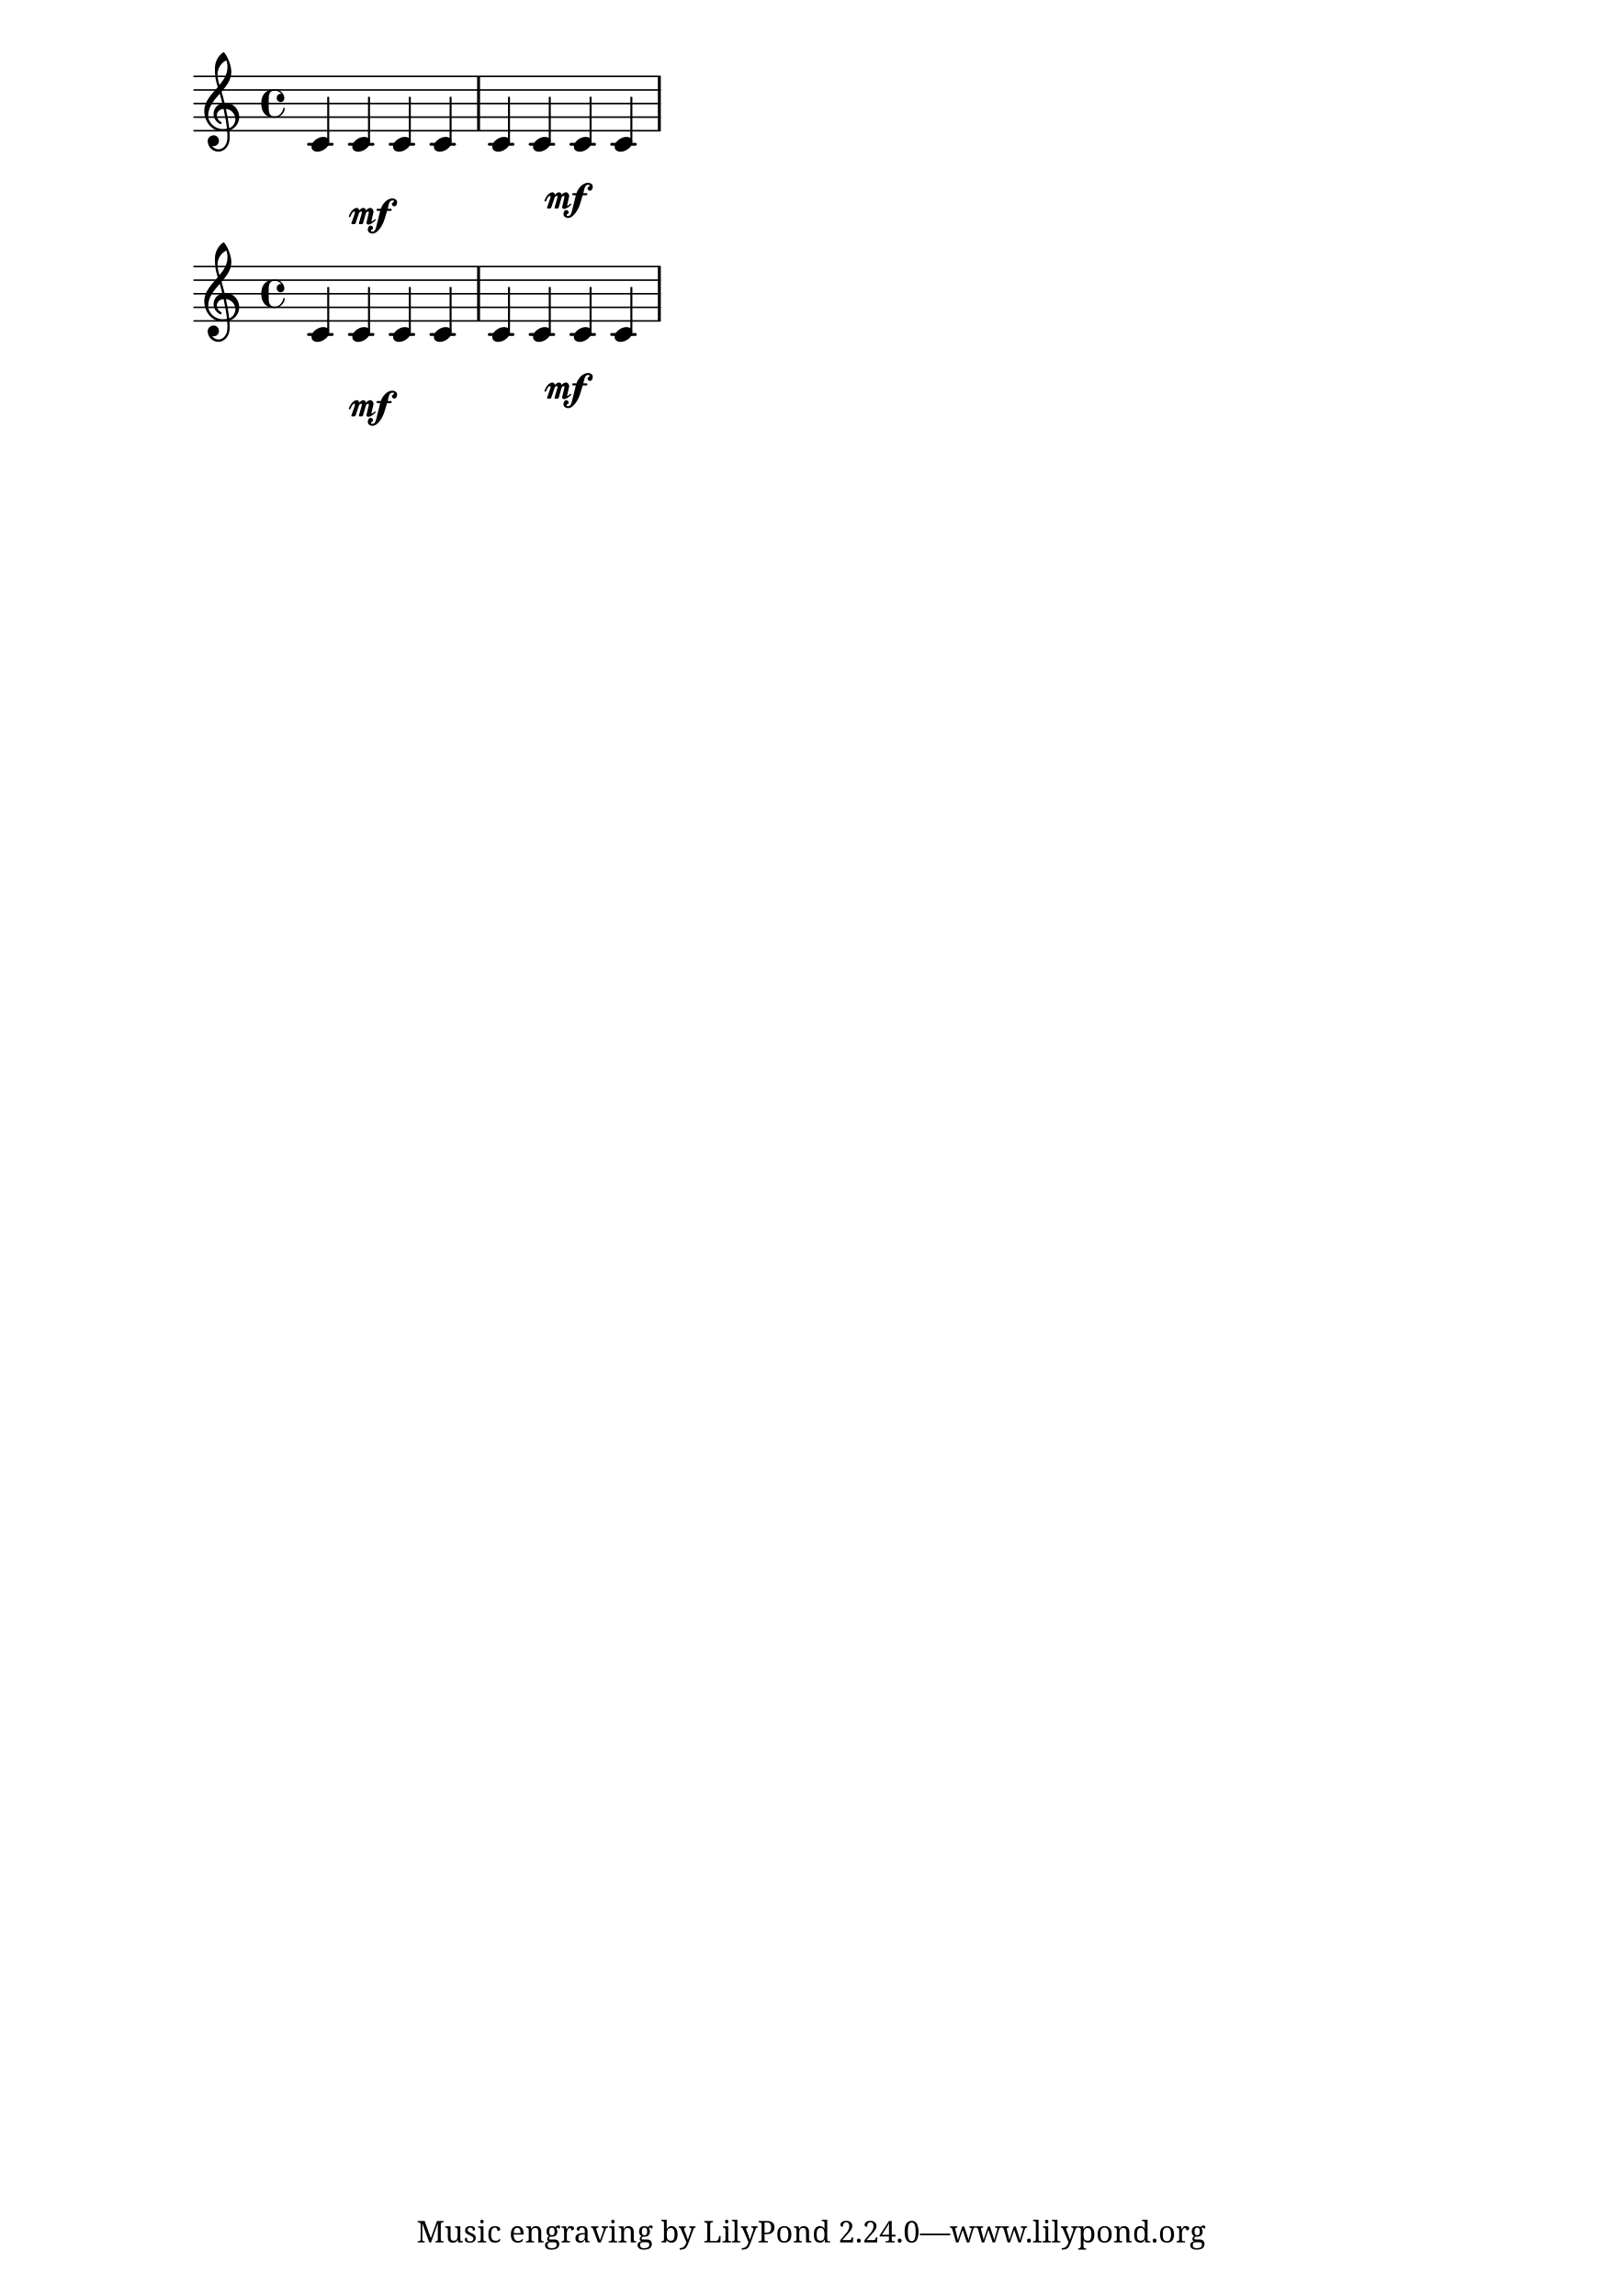
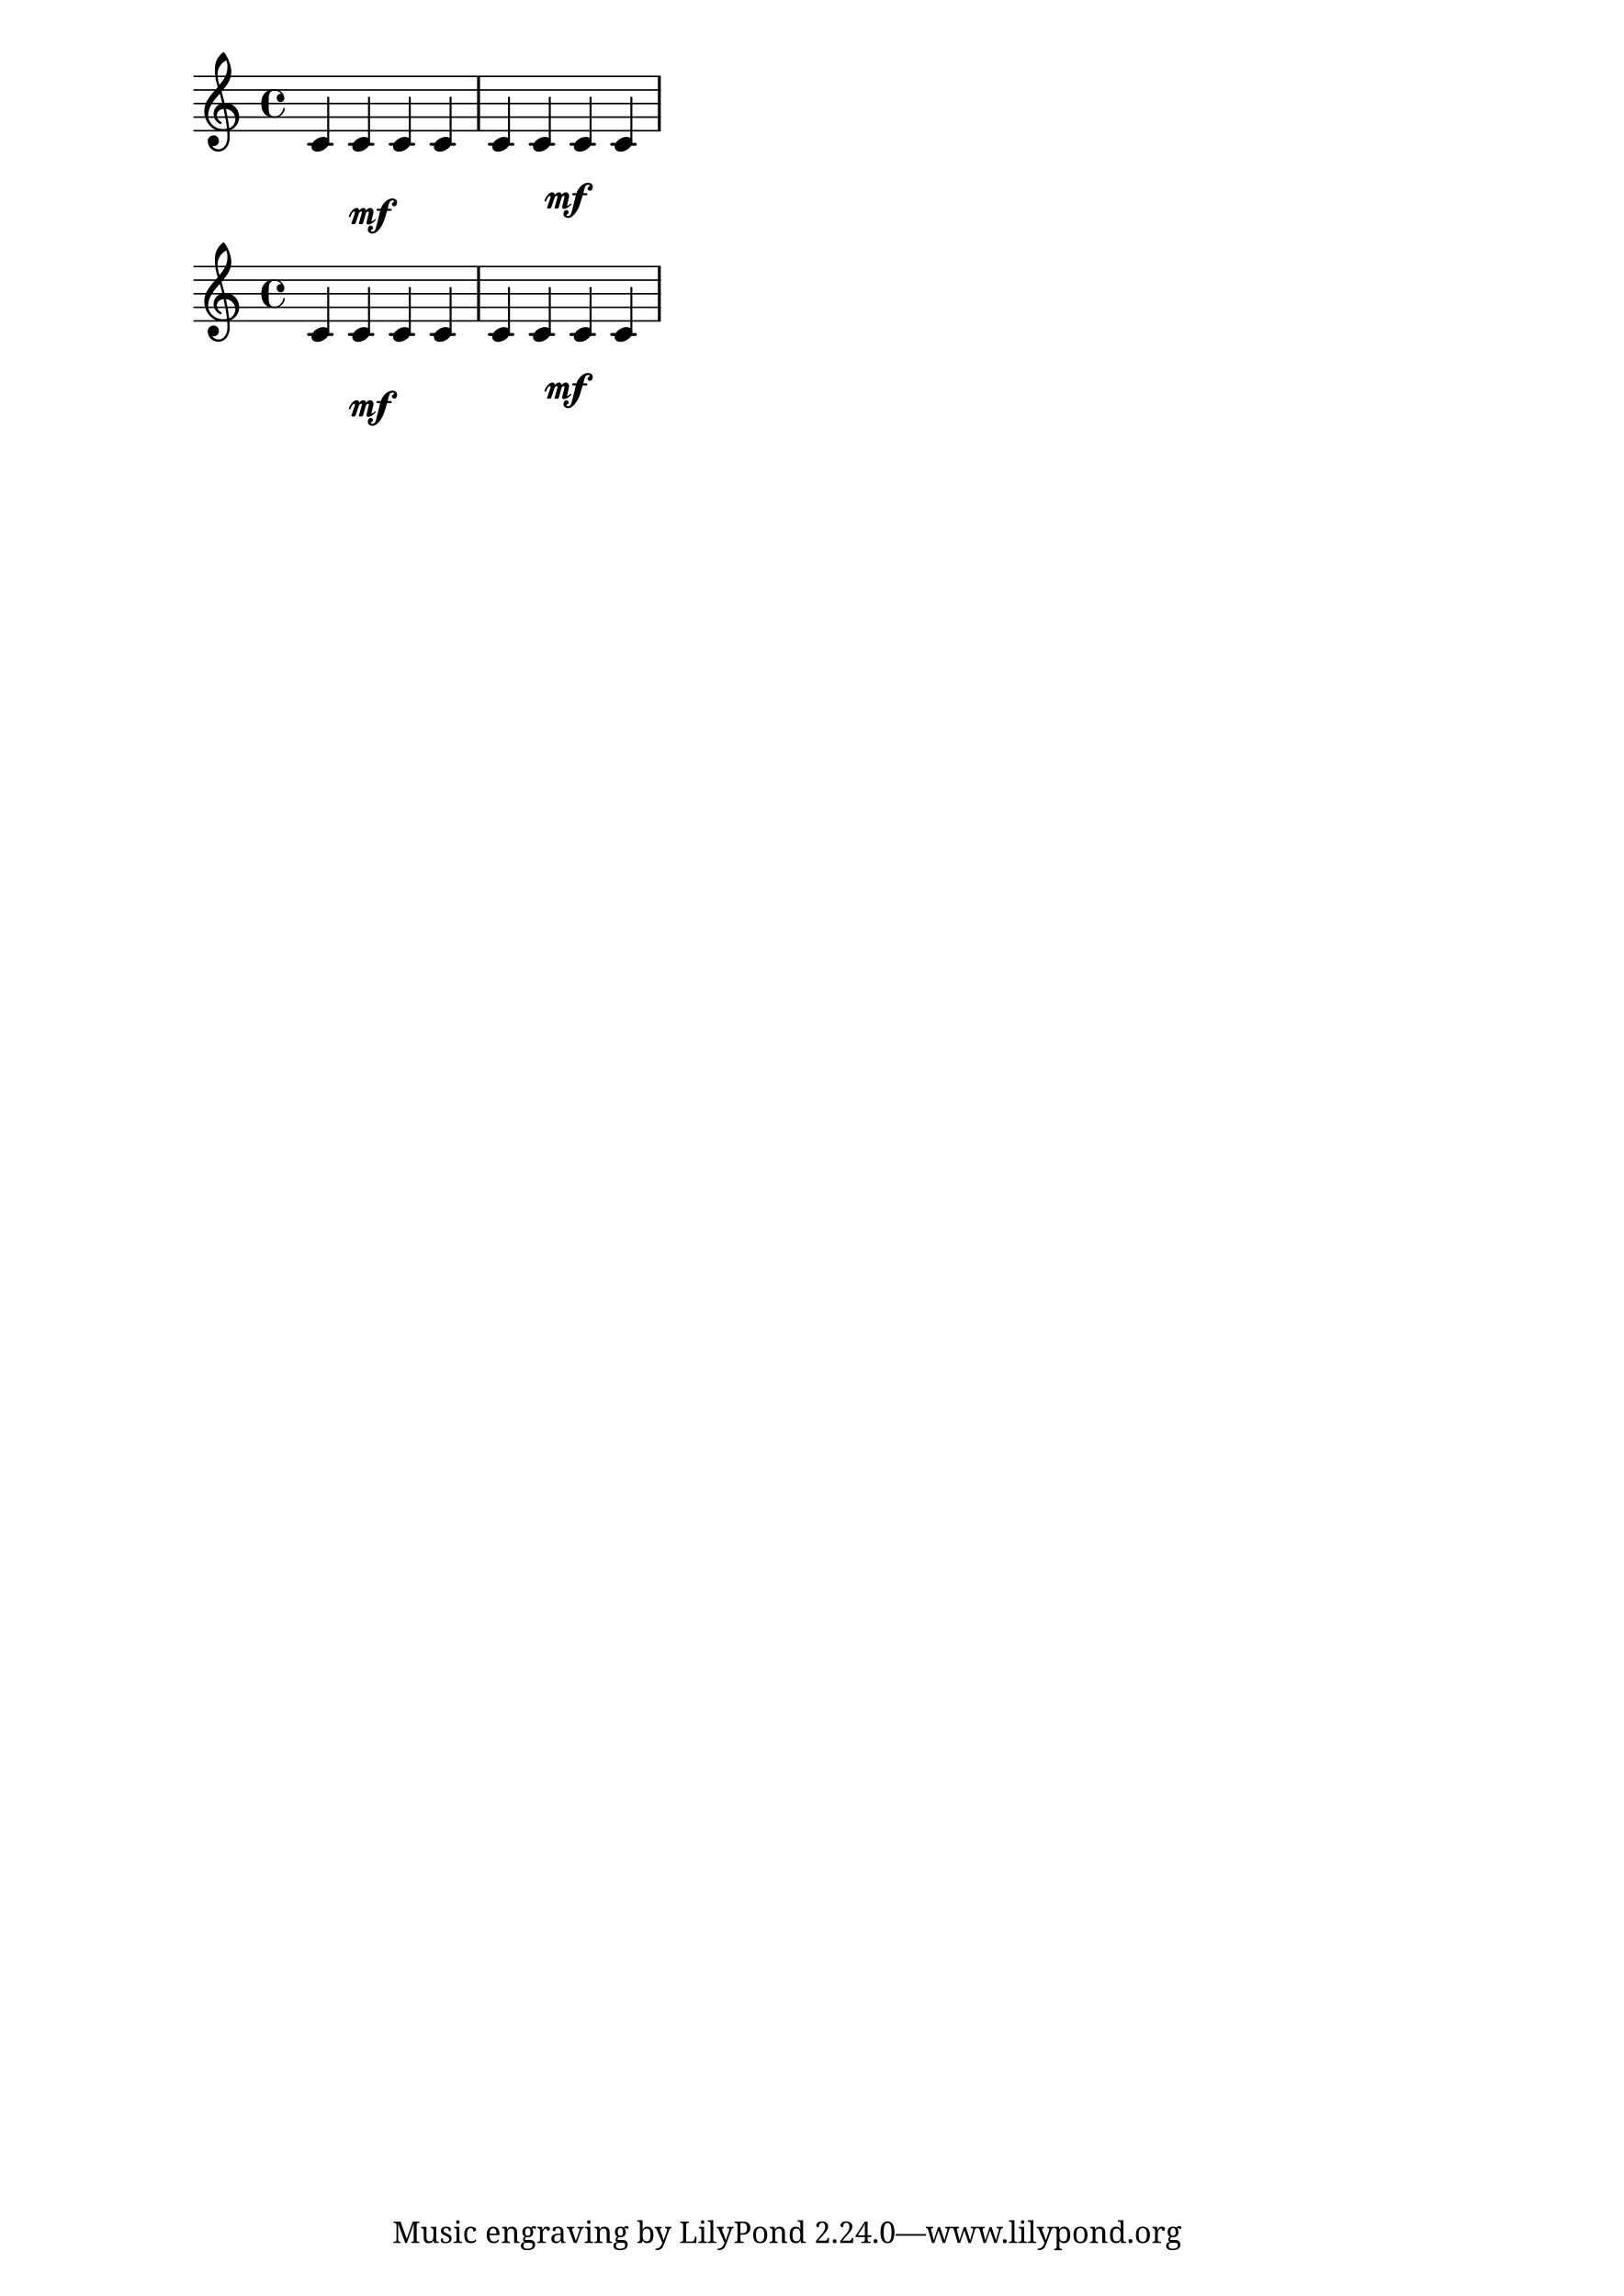
<svg xmlns="http://www.w3.org/2000/svg" xmlns:xlink="http://www.w3.org/1999/xlink" version="1.2" width="210.00mm" height="297.00mm" viewBox="0 -0 119.502 169.009">
  <style type="text/css">

tspan { white-space: pre; }

</style>
  <g staffspace="1" lilypondversion="2.24.0" isstaff="true">
    <g transform="translate(14.2264, 9.6213)">
      <line stroke-linejoin="round" stroke-linecap="round" stroke-width="0.114" stroke="currentColor" x1="0.057" y1="0" x2="34.351" y2="0" />
    </g>
    <g transform="translate(14.2264, 8.6213)">
      <line stroke-linejoin="round" stroke-linecap="round" stroke-width="0.114" stroke="currentColor" x1="0.057" y1="0" x2="34.351" y2="0" />
    </g>
    <g transform="translate(14.2264, 7.6213)">
      <line stroke-linejoin="round" stroke-linecap="round" stroke-width="0.114" stroke="currentColor" x1="0.057" y1="0" x2="34.351" y2="0" />
    </g>
    <g transform="translate(14.2264, 6.6213)">
      <line stroke-linejoin="round" stroke-linecap="round" stroke-width="0.114" stroke="currentColor" x1="0.057" y1="0" x2="34.351" y2="0" />
    </g>
    <g transform="translate(14.2264, 5.6213)">
      <line stroke-linejoin="round" stroke-linecap="round" stroke-width="0.114" stroke="currentColor" x1="0.057" y1="0" x2="34.351" y2="0" />
    </g>
  </g>
  <g transform="translate(5.6906, 10.6213)">
    <rect x="39.22" y="-0.107" width="1.956" height="0.214" ry="0.107" fill="currentColor" />
  </g>
  <g transform="translate(5.6906, 10.6213)">
    <rect x="36.218" y="-0.107" width="1.956" height="0.214" ry="0.107" fill="currentColor" />
  </g>
  <g transform="translate(5.6906, 10.6213)">
    <rect x="33.216" y="-0.107" width="1.956" height="0.214" ry="0.107" fill="currentColor" />
  </g>
  <g transform="translate(5.6906, 10.6213)">
    <rect x="30.214" y="-0.107" width="1.956" height="0.214" ry="0.107" fill="currentColor" />
  </g>
  <g transform="translate(5.6906, 10.6213)">
    <rect x="25.916" y="-0.107" width="1.956" height="0.214" ry="0.107" fill="currentColor" />
  </g>
  <g transform="translate(5.6906, 10.6213)">
    <rect x="22.914" y="-0.107" width="1.956" height="0.214" ry="0.107" fill="currentColor" />
  </g>
  <g transform="translate(5.6906, 10.6213)">
    <rect x="19.912" y="-0.107" width="1.956" height="0.214" ry="0.107" fill="currentColor" />
  </g>
  <g transform="translate(5.6906, 10.6213)">
    <rect x="16.91" y="-0.107" width="1.956" height="0.214" ry="0.107" fill="currentColor" />
  </g>
  <g transform="translate(35.114, 7.6213)">
    <rect x="0" y="-2" width="0.216" height="4" ry="0" fill="currentColor" />
  </g>
  <g transform="translate(48.4178, 7.6213)">
    <rect x="0" y="-2" width="0.216" height="4" ry="0" fill="currentColor" />
  </g>
  <g transform="translate(40.4627, 7.6213)">
    <rect x="-0.074" y="-0.5" width="0.148" height="3.314" ry="0.04" fill="currentColor" />
  </g>
-   <a style="color:inherit;" xlink:href="textedit:///dummy/path/file.ly:27:69:70">
+   <a style="color:inherit;" xlink:href="textedit:///dummy/path/file.ly:28:69:70">
    <g transform="translate(40.2395, 15.3503)">
      <g>
        <path transform="scale(0.004, -0.004)" d="M-41 146c26 76 82 153 149 153c22 0 36 -20 41 -45c22 26 51 45 81 45c23 0 38 -21 44 -46c22 27 51 46 80 46c33 0 59 -35 59 -69c0 -5 -1 -10 -2 -15l-35 -149c0 -2 -1 -4 -1 -5c0 -5 2 -8 7 -8c9 0 27 11 48 31c4 4 9 6 13 6c6 0 11 -4 11 -10c0 -4 -3 -8 -7 -12 c-40 -38 -85 -75 -131 -75c-20 0 -32 13 -32 32c0 4 0 7 1 11l39 165c1 5 2 9 2 14c0 10 -4 18 -14 18c-16 0 -33 -16 -39 -32l-53 -183c-3 -10 -12 -18 -22 -18h-41c-10 0 -16 8 -13 18l52 183c2 6 3 11 3 16c0 9 -4 16 -13 16c-16 0 -35 -15 -41 -32l-62 -183 c-3 -10 -14 -18 -24 -18h-41c-10 0 -15 8 -12 18l63 183c2 5 2 10 2 15c0 10 -3 17 -13 17c-29 0 -54 -53 -66 -87c-4 -11 -15 -17 -23 -17c-7 0 -12 4 -12 11c0 2 1 4 2 6z" fill="currentColor" />
        <path transform="translate(1.6389, 0) scale(0.004, -0.004)" d="M253 245l-50 -163c-30 -99 -121 -255 -218 -255c-45 0 -87 27 -87 69c0 39 17 77 52 77c24 0 44 -20 44 -44c0 -30 -38 -24 -38 -54c0 -10 11 -11 23 -11h6c48 0 61 58 73 108l68 273h-49c-11 0 -19 8 -19 19s8 19 19 19h60c32 96 118 191 213 191c45 0 87 -27 87 -69 c0 -39 -17 -77 -52 -77c-24 0 -44 19 -44 43c0 30 38 25 38 55c0 10 -10 11 -22 11h-7c-62 0 -70 -88 -86 -154h55c11 0 19 -8 19 -19s-8 -19 -19 -19h-66z" fill="currentColor" />
      </g>
    </g>
  </a>
-   <a style="color:inherit;" xlink:href="textedit:///dummy/path/file.ly:27:67:68">
+   <a style="color:inherit;" xlink:href="textedit:///dummy/path/file.ly:28:67:68">
    <g transform="translate(39.2325, 10.6213)">
      <path transform="scale(0.004, -0.004)" d="M218 136c55 0 108 -28 108 -89c0 -71 -55 -121 -102 -149c-35 -21 -75 -34 -116 -34c-55 0 -108 28 -108 89c0 71 55 121 102 149c35 21 75 34 116 34z" fill="currentColor" />
    </g>
  </a>
  <g transform="translate(37.4604, 7.6213)">
    <rect x="-0.074" y="-0.5" width="0.148" height="3.314" ry="0.04" fill="currentColor" />
  </g>
-   <a style="color:inherit;" xlink:href="textedit:///dummy/path/file.ly:27:73:74">
+   <a style="color:inherit;" xlink:href="textedit:///dummy/path/file.ly:28:73:74">
    <g transform="translate(42.2347, 10.6213)">
      <path transform="scale(0.004, -0.004)" d="M218 136c55 0 108 -28 108 -89c0 -71 -55 -121 -102 -149c-35 -21 -75 -34 -116 -34c-55 0 -108 28 -108 89c0 71 55 121 102 149c35 21 75 34 116 34z" fill="currentColor" />
    </g>
  </a>
  <g transform="translate(46.4672, 7.6213)">
    <rect x="-0.074" y="-0.5" width="0.148" height="3.314" ry="0.04" fill="currentColor" />
  </g>
-   <a style="color:inherit;" xlink:href="textedit:///dummy/path/file.ly:27:76:77">
+   <a style="color:inherit;" xlink:href="textedit:///dummy/path/file.ly:28:76:77">
    <g transform="translate(45.237, 10.6213)">
      <path transform="scale(0.004, -0.004)" d="M218 136c55 0 108 -28 108 -89c0 -71 -55 -121 -102 -149c-35 -21 -75 -34 -116 -34c-55 0 -108 28 -108 89c0 71 55 121 102 149c35 21 75 34 116 34z" fill="currentColor" />
    </g>
  </a>
  <g transform="translate(43.465, 7.6213)">
    <rect x="-0.074" y="-0.5" width="0.148" height="3.314" ry="0.04" fill="currentColor" />
  </g>
  <g transform="translate(27.1589, 7.6213)">
    <rect x="-0.074" y="-0.5" width="0.148" height="3.314" ry="0.04" fill="currentColor" />
  </g>
-   <a style="color:inherit;" xlink:href="textedit:///dummy/path/file.ly:25:7:8">
+   <a style="color:inherit;" xlink:href="textedit:///dummy/path/file.ly:26:7:8">
    <g transform="translate(25.8396, 16.5013)">
      <g>
        <path transform="scale(0.004, -0.004)" d="M-41 146c26 76 82 153 149 153c22 0 36 -20 41 -45c22 26 51 45 81 45c23 0 38 -21 44 -46c22 27 51 46 80 46c33 0 59 -35 59 -69c0 -5 -1 -10 -2 -15l-35 -149c0 -2 -1 -4 -1 -5c0 -5 2 -8 7 -8c9 0 27 11 48 31c4 4 9 6 13 6c6 0 11 -4 11 -10c0 -4 -3 -8 -7 -12 c-40 -38 -85 -75 -131 -75c-20 0 -32 13 -32 32c0 4 0 7 1 11l39 165c1 5 2 9 2 14c0 10 -4 18 -14 18c-16 0 -33 -16 -39 -32l-53 -183c-3 -10 -12 -18 -22 -18h-41c-10 0 -16 8 -13 18l52 183c2 6 3 11 3 16c0 9 -4 16 -13 16c-16 0 -35 -15 -41 -32l-62 -183 c-3 -10 -14 -18 -24 -18h-41c-10 0 -15 8 -12 18l63 183c2 5 2 10 2 15c0 10 -3 17 -13 17c-29 0 -54 -53 -66 -87c-4 -11 -15 -17 -23 -17c-7 0 -12 4 -12 11c0 2 1 4 2 6z" fill="currentColor" />
        <path transform="translate(1.6389, 0) scale(0.004, -0.004)" d="M253 245l-50 -163c-30 -99 -121 -255 -218 -255c-45 0 -87 27 -87 69c0 39 17 77 52 77c24 0 44 -20 44 -44c0 -30 -38 -24 -38 -54c0 -10 11 -11 23 -11h6c48 0 61 58 73 108l68 273h-49c-11 0 -19 8 -19 19s8 19 19 19h60c32 96 118 191 213 191c45 0 87 -27 87 -69 c0 -39 -17 -77 -52 -77c-24 0 -44 19 -44 43c0 30 38 25 38 55c0 10 -10 11 -22 11h-7c-62 0 -70 -88 -86 -154h55c11 0 19 -8 19 -19s-8 -19 -19 -19h-66z" fill="currentColor" />
      </g>
    </g>
  </a>
-   <a style="color:inherit;" xlink:href="textedit:///dummy/path/file.ly:25:5:6">
+   <a style="color:inherit;" xlink:href="textedit:///dummy/path/file.ly:26:5:6">
    <g transform="translate(25.9286, 10.6213)">
      <path transform="scale(0.004, -0.004)" d="M218 136c55 0 108 -28 108 -89c0 -71 -55 -121 -102 -149c-35 -21 -75 -34 -116 -34c-55 0 -108 28 -108 89c0 71 55 121 102 149c35 21 75 34 116 34z" fill="currentColor" />
    </g>
  </a>
  <g transform="translate(24.1566, 7.6213)">
    <rect x="-0.074" y="-0.5" width="0.148" height="3.314" ry="0.04" fill="currentColor" />
  </g>
  <g transform="translate(19.2264, 7.6213)">
    <path transform="scale(0.004, -0.004)" d="M359 27c-49 0 -75 42 -75 75c0 38 27 77 72 77c4 0 9 0 14 -1c-28 37 -72 59 -120 59c-106 0 -113 -73 -113 -186v-51v-51c0 -113 7 -187 113 -187c80 0 139 70 158 151c2 7 7 10 12 10c6 0 13 -4 13 -12c0 -94 -105 -174 -183 -174c-68 0 -137 21 -184 70 c-49 51 -66 122 -66 193s17 142 66 193c47 49 116 69 184 69c87 0 160 -64 175 -150c1 -5 1 -9 1 -13c0 -40 -30 -72 -67 -72z" fill="currentColor" />
  </g>
  <g transform="translate(15.0264, 8.6213)">
    <path transform="scale(0.004, -0.004)" d="M376 262c4 0 9 1 13 1c155 0 256 -128 256 -261c0 -76 -33 -154 -107 -210c-22 -17 -47 -28 -73 -36c3 -35 5 -70 5 -105c0 -19 -1 -39 -2 -58c-7 -120 -90 -228 -208 -228c-108 0 -195 88 -195 197c0 58 53 103 112 103c54 0 95 -47 95 -103c0 -52 -43 -95 -95 -95 c-11 0 -21 2 -31 6c26 -39 68 -65 117 -65c96 0 157 92 163 191c1 18 2 37 2 55c0 31 -1 61 -4 92c-29 -5 -58 -8 -89 -8c-188 0 -333 172 -333 374c0 177 131 306 248 441c-19 62 -37 126 -45 191c-6 52 -7 103 -7 155c0 115 55 224 149 292c3 2 7 3 10 3c4 0 7 0 10 -3 c71 -84 133 -245 133 -358c0 -143 -86 -255 -180 -364c21 -68 39 -138 56 -207zM461 -203c68 24 113 95 113 164c0 90 -66 179 -173 190c24 -116 46 -231 60 -354zM74 28c0 -135 129 -247 264 -247c28 0 55 2 82 6c-14 127 -37 245 -63 364c-79 -8 -124 -61 -124 -119 c0 -44 25 -91 81 -123c5 -5 7 -10 7 -15c0 -11 -10 -22 -22 -22c-3 0 -6 1 -9 2c-80 43 -117 115 -117 185c0 88 58 174 160 197c-14 58 -29 117 -46 175c-107 -121 -213 -243 -213 -403zM408 1045c-99 -48 -162 -149 -162 -259c0 -74 18 -133 36 -194 c80 97 146 198 146 324c0 55 -4 79 -20 129z" fill="currentColor" />
  </g>
-   <a style="color:inherit;" xlink:href="textedit:///dummy/path/file.ly:25:2:3">
+   <a style="color:inherit;" xlink:href="textedit:///dummy/path/file.ly:26:2:3">
    <g transform="translate(22.9264, 10.6213)">
      <path transform="scale(0.004, -0.004)" d="M218 136c55 0 108 -28 108 -89c0 -71 -55 -121 -102 -149c-35 -21 -75 -34 -116 -34c-55 0 -108 28 -108 89c0 71 55 121 102 149c35 21 75 34 116 34z" fill="currentColor" />
    </g>
  </a>
-   <a style="color:inherit;" xlink:href="textedit:///dummy/path/file.ly:27:2:3">
+   <a style="color:inherit;" xlink:href="textedit:///dummy/path/file.ly:28:2:3">
    <g transform="translate(36.2302, 10.6213)">
      <path transform="scale(0.004, -0.004)" d="M218 136c55 0 108 -28 108 -89c0 -71 -55 -121 -102 -149c-35 -21 -75 -34 -116 -34c-55 0 -108 28 -108 89c0 71 55 121 102 149c35 21 75 34 116 34z" fill="currentColor" />
    </g>
  </a>
  <g transform="translate(33.1634, 7.6213)">
    <rect x="-0.074" y="-0.5" width="0.148" height="3.314" ry="0.04" fill="currentColor" />
  </g>
-   <a style="color:inherit;" xlink:href="textedit:///dummy/path/file.ly:25:52:53">
+   <a style="color:inherit;" xlink:href="textedit:///dummy/path/file.ly:26:52:53">
    <g transform="translate(31.9331, 10.6213)">
      <path transform="scale(0.004, -0.004)" d="M218 136c55 0 108 -28 108 -89c0 -71 -55 -121 -102 -149c-35 -21 -75 -34 -116 -34c-55 0 -108 28 -108 89c0 71 55 121 102 149c35 21 75 34 116 34z" fill="currentColor" />
    </g>
  </a>
  <g transform="translate(30.1611, 7.6213)">
    <rect x="-0.074" y="-0.5" width="0.148" height="3.314" ry="0.04" fill="currentColor" />
  </g>
-   <a style="color:inherit;" xlink:href="textedit:///dummy/path/file.ly:25:49:50">
+   <a style="color:inherit;" xlink:href="textedit:///dummy/path/file.ly:26:49:50">
    <g transform="translate(28.9309, 10.6213)">
      <path transform="scale(0.004, -0.004)" d="M218 136c55 0 108 -28 108 -89c0 -71 -55 -121 -102 -149c-35 -21 -75 -34 -116 -34c-55 0 -108 28 -108 89c0 71 55 121 102 149c35 21 75 34 116 34z" fill="currentColor" />
    </g>
  </a>
  <g staffspace="1" lilypondversion="2.24.0" isstaff="true">
    <g transform="translate(14.2264, 23.6213)">
      <line stroke-linejoin="round" stroke-linecap="round" stroke-width="0.114" stroke="currentColor" x1="0.057" y1="0" x2="34.351" y2="0" />
    </g>
    <g transform="translate(14.2264, 22.6213)">
      <line stroke-linejoin="round" stroke-linecap="round" stroke-width="0.114" stroke="currentColor" x1="0.057" y1="0" x2="34.351" y2="0" />
    </g>
    <g transform="translate(14.2264, 21.6213)">
      <line stroke-linejoin="round" stroke-linecap="round" stroke-width="0.114" stroke="currentColor" x1="0.057" y1="0" x2="34.351" y2="0" />
    </g>
    <g transform="translate(14.2264, 20.6213)">
      <line stroke-linejoin="round" stroke-linecap="round" stroke-width="0.114" stroke="currentColor" x1="0.057" y1="0" x2="34.351" y2="0" />
    </g>
    <g transform="translate(14.2264, 19.6213)">
      <line stroke-linejoin="round" stroke-linecap="round" stroke-width="0.114" stroke="currentColor" x1="0.057" y1="0" x2="34.351" y2="0" />
    </g>
  </g>
  <g transform="translate(5.6906, 24.6213)">
    <rect x="39.22" y="-0.107" width="1.956" height="0.214" ry="0.107" fill="currentColor" />
  </g>
  <g transform="translate(5.6906, 24.6213)">
    <rect x="36.218" y="-0.107" width="1.956" height="0.214" ry="0.107" fill="currentColor" />
  </g>
  <g transform="translate(5.6906, 24.6213)">
    <rect x="33.216" y="-0.107" width="1.956" height="0.214" ry="0.107" fill="currentColor" />
  </g>
  <g transform="translate(5.6906, 24.6213)">
    <rect x="30.214" y="-0.107" width="1.956" height="0.214" ry="0.107" fill="currentColor" />
  </g>
  <g transform="translate(5.6906, 24.6213)">
    <rect x="25.916" y="-0.107" width="1.956" height="0.214" ry="0.107" fill="currentColor" />
  </g>
  <g transform="translate(5.6906, 24.6213)">
    <rect x="22.914" y="-0.107" width="1.956" height="0.214" ry="0.107" fill="currentColor" />
  </g>
  <g transform="translate(5.6906, 24.6213)">
    <rect x="19.912" y="-0.107" width="1.956" height="0.214" ry="0.107" fill="currentColor" />
  </g>
  <g transform="translate(5.6906, 24.6213)">
    <rect x="16.91" y="-0.107" width="1.956" height="0.214" ry="0.107" fill="currentColor" />
  </g>
  <g transform="translate(35.114, 21.6213)">
    <rect x="0" y="-2" width="0.216" height="4" ry="0" fill="currentColor" />
  </g>
  <g transform="translate(48.4178, 21.6213)">
    <rect x="0" y="-2" width="0.216" height="4" ry="0" fill="currentColor" />
  </g>
  <g transform="translate(40.4627, 21.6213)">
    <rect x="-0.074" y="-0.5" width="0.148" height="3.314" ry="0.04" fill="currentColor" />
  </g>
  <g staffspace="1" extra-offset-propid="2" editcommand="OnceOverride" editableclass="DynamicText" spontinieditable="true">
-     <a style="color:inherit;" xlink:href="textedit:///dummy/path/file.ly:35:73:74">
+     <a style="color:inherit;" xlink:href="textedit:///dummy/path/file.ly:36:73:74">
      <g transform="translate(40.2395, 29.3503)">
        <g>
          <path transform="scale(0.004, -0.004)" d="M-41 146c26 76 82 153 149 153c22 0 36 -20 41 -45c22 26 51 45 81 45c23 0 38 -21 44 -46c22 27 51 46 80 46c33 0 59 -35 59 -69c0 -5 -1 -10 -2 -15l-35 -149c0 -2 -1 -4 -1 -5c0 -5 2 -8 7 -8c9 0 27 11 48 31c4 4 9 6 13 6c6 0 11 -4 11 -10c0 -4 -3 -8 -7 -12 c-40 -38 -85 -75 -131 -75c-20 0 -32 13 -32 32c0 4 0 7 1 11l39 165c1 5 2 9 2 14c0 10 -4 18 -14 18c-16 0 -33 -16 -39 -32l-53 -183c-3 -10 -12 -18 -22 -18h-41c-10 0 -16 8 -13 18l52 183c2 6 3 11 3 16c0 9 -4 16 -13 16c-16 0 -35 -15 -41 -32l-62 -183 c-3 -10 -14 -18 -24 -18h-41c-10 0 -15 8 -12 18l63 183c2 5 2 10 2 15c0 10 -3 17 -13 17c-29 0 -54 -53 -66 -87c-4 -11 -15 -17 -23 -17c-7 0 -12 4 -12 11c0 2 1 4 2 6z" fill="currentColor" />
          <path transform="translate(1.6389, 0) scale(0.004, -0.004)" d="M253 245l-50 -163c-30 -99 -121 -255 -218 -255c-45 0 -87 27 -87 69c0 39 17 77 52 77c24 0 44 -20 44 -44c0 -30 -38 -24 -38 -54c0 -10 11 -11 23 -11h6c48 0 61 58 73 108l68 273h-49c-11 0 -19 8 -19 19s8 19 19 19h60c32 96 118 191 213 191c45 0 87 -27 87 -69 c0 -39 -17 -77 -52 -77c-24 0 -44 19 -44 43c0 30 38 25 38 55c0 10 -10 11 -22 11h-7c-62 0 -70 -88 -86 -154h55c11 0 19 -8 19 -19s-8 -19 -19 -19h-66z" fill="currentColor" />
        </g>
      </g>
    </a>
  </g>
-   <a style="color:inherit;" xlink:href="textedit:///dummy/path/file.ly:35:71:72">
+   <a style="color:inherit;" xlink:href="textedit:///dummy/path/file.ly:36:71:72">
    <g transform="translate(39.2325, 24.6213)">
      <path transform="scale(0.004, -0.004)" d="M218 136c55 0 108 -28 108 -89c0 -71 -55 -121 -102 -149c-35 -21 -75 -34 -116 -34c-55 0 -108 28 -108 89c0 71 55 121 102 149c35 21 75 34 116 34z" fill="currentColor" />
    </g>
  </a>
  <g transform="translate(37.4604, 21.6213)">
    <rect x="-0.074" y="-0.5" width="0.148" height="3.314" ry="0.04" fill="currentColor" />
  </g>
-   <a style="color:inherit;" xlink:href="textedit:///dummy/path/file.ly:35:77:78">
+   <a style="color:inherit;" xlink:href="textedit:///dummy/path/file.ly:36:77:78">
    <g transform="translate(42.2347, 24.6213)">
      <path transform="scale(0.004, -0.004)" d="M218 136c55 0 108 -28 108 -89c0 -71 -55 -121 -102 -149c-35 -21 -75 -34 -116 -34c-55 0 -108 28 -108 89c0 71 55 121 102 149c35 21 75 34 116 34z" fill="currentColor" />
    </g>
  </a>
  <g transform="translate(46.4672, 21.6213)">
    <rect x="-0.074" y="-0.5" width="0.148" height="3.314" ry="0.04" fill="currentColor" />
  </g>
-   <a style="color:inherit;" xlink:href="textedit:///dummy/path/file.ly:35:80:81">
+   <a style="color:inherit;" xlink:href="textedit:///dummy/path/file.ly:36:80:81">
    <g transform="translate(45.237, 24.6213)">
      <path transform="scale(0.004, -0.004)" d="M218 136c55 0 108 -28 108 -89c0 -71 -55 -121 -102 -149c-35 -21 -75 -34 -116 -34c-55 0 -108 28 -108 89c0 71 55 121 102 149c35 21 75 34 116 34z" fill="currentColor" />
    </g>
  </a>
  <g transform="translate(43.465, 21.6213)">
    <rect x="-0.074" y="-0.5" width="0.148" height="3.314" ry="0.04" fill="currentColor" />
  </g>
  <g transform="translate(27.1589, 21.6213)">
    <rect x="-0.074" y="-0.5" width="0.148" height="3.314" ry="0.04" fill="currentColor" />
  </g>
  <g staffspace="1" extra-offset-propid="1" editcommand="Tweak" editableclass="Dummy" spontinieditable="true">
-     <a style="color:inherit;" xlink:href="textedit:///dummy/path/file.ly:33:7:8">
+     <a style="color:inherit;" xlink:href="textedit:///dummy/path/file.ly:34:7:8">
      <g transform="translate(25.8396, 30.6513)">
        <g>
          <path transform="scale(0.004, -0.004)" d="M-41 146c26 76 82 153 149 153c22 0 36 -20 41 -45c22 26 51 45 81 45c23 0 38 -21 44 -46c22 27 51 46 80 46c33 0 59 -35 59 -69c0 -5 -1 -10 -2 -15l-35 -149c0 -2 -1 -4 -1 -5c0 -5 2 -8 7 -8c9 0 27 11 48 31c4 4 9 6 13 6c6 0 11 -4 11 -10c0 -4 -3 -8 -7 -12 c-40 -38 -85 -75 -131 -75c-20 0 -32 13 -32 32c0 4 0 7 1 11l39 165c1 5 2 9 2 14c0 10 -4 18 -14 18c-16 0 -33 -16 -39 -32l-53 -183c-3 -10 -12 -18 -22 -18h-41c-10 0 -16 8 -13 18l52 183c2 6 3 11 3 16c0 9 -4 16 -13 16c-16 0 -35 -15 -41 -32l-62 -183 c-3 -10 -14 -18 -24 -18h-41c-10 0 -15 8 -12 18l63 183c2 5 2 10 2 15c0 10 -3 17 -13 17c-29 0 -54 -53 -66 -87c-4 -11 -15 -17 -23 -17c-7 0 -12 4 -12 11c0 2 1 4 2 6z" fill="currentColor" />
          <path transform="translate(1.6389, 0) scale(0.004, -0.004)" d="M253 245l-50 -163c-30 -99 -121 -255 -218 -255c-45 0 -87 27 -87 69c0 39 17 77 52 77c24 0 44 -20 44 -44c0 -30 -38 -24 -38 -54c0 -10 11 -11 23 -11h6c48 0 61 58 73 108l68 273h-49c-11 0 -19 8 -19 19s8 19 19 19h60c32 96 118 191 213 191c45 0 87 -27 87 -69 c0 -39 -17 -77 -52 -77c-24 0 -44 19 -44 43c0 30 38 25 38 55c0 10 -10 11 -22 11h-7c-62 0 -70 -88 -86 -154h55c11 0 19 -8 19 -19s-8 -19 -19 -19h-66z" fill="currentColor" />
        </g>
      </g>
    </a>
  </g>
-   <a style="color:inherit;" xlink:href="textedit:///dummy/path/file.ly:33:5:6">
+   <a style="color:inherit;" xlink:href="textedit:///dummy/path/file.ly:34:5:6">
    <g transform="translate(25.9286, 24.6213)">
      <path transform="scale(0.004, -0.004)" d="M218 136c55 0 108 -28 108 -89c0 -71 -55 -121 -102 -149c-35 -21 -75 -34 -116 -34c-55 0 -108 28 -108 89c0 71 55 121 102 149c35 21 75 34 116 34z" fill="currentColor" />
    </g>
  </a>
  <g transform="translate(24.1566, 21.6213)">
    <rect x="-0.074" y="-0.5" width="0.148" height="3.314" ry="0.04" fill="currentColor" />
  </g>
  <g transform="translate(19.2264, 21.6213)">
    <path transform="scale(0.004, -0.004)" d="M359 27c-49 0 -75 42 -75 75c0 38 27 77 72 77c4 0 9 0 14 -1c-28 37 -72 59 -120 59c-106 0 -113 -73 -113 -186v-51v-51c0 -113 7 -187 113 -187c80 0 139 70 158 151c2 7 7 10 12 10c6 0 13 -4 13 -12c0 -94 -105 -174 -183 -174c-68 0 -137 21 -184 70 c-49 51 -66 122 -66 193s17 142 66 193c47 49 116 69 184 69c87 0 160 -64 175 -150c1 -5 1 -9 1 -13c0 -40 -30 -72 -67 -72z" fill="currentColor" />
  </g>
  <g transform="translate(15.0264, 22.6213)">
    <path transform="scale(0.004, -0.004)" d="M376 262c4 0 9 1 13 1c155 0 256 -128 256 -261c0 -76 -33 -154 -107 -210c-22 -17 -47 -28 -73 -36c3 -35 5 -70 5 -105c0 -19 -1 -39 -2 -58c-7 -120 -90 -228 -208 -228c-108 0 -195 88 -195 197c0 58 53 103 112 103c54 0 95 -47 95 -103c0 -52 -43 -95 -95 -95 c-11 0 -21 2 -31 6c26 -39 68 -65 117 -65c96 0 157 92 163 191c1 18 2 37 2 55c0 31 -1 61 -4 92c-29 -5 -58 -8 -89 -8c-188 0 -333 172 -333 374c0 177 131 306 248 441c-19 62 -37 126 -45 191c-6 52 -7 103 -7 155c0 115 55 224 149 292c3 2 7 3 10 3c4 0 7 0 10 -3 c71 -84 133 -245 133 -358c0 -143 -86 -255 -180 -364c21 -68 39 -138 56 -207zM461 -203c68 24 113 95 113 164c0 90 -66 179 -173 190c24 -116 46 -231 60 -354zM74 28c0 -135 129 -247 264 -247c28 0 55 2 82 6c-14 127 -37 245 -63 364c-79 -8 -124 -61 -124 -119 c0 -44 25 -91 81 -123c5 -5 7 -10 7 -15c0 -11 -10 -22 -22 -22c-3 0 -6 1 -9 2c-80 43 -117 115 -117 185c0 88 58 174 160 197c-14 58 -29 117 -46 175c-107 -121 -213 -243 -213 -403zM408 1045c-99 -48 -162 -149 -162 -259c0 -74 18 -133 36 -194 c80 97 146 198 146 324c0 55 -4 79 -20 129z" fill="currentColor" />
  </g>
-   <a style="color:inherit;" xlink:href="textedit:///dummy/path/file.ly:33:2:3">
+   <a style="color:inherit;" xlink:href="textedit:///dummy/path/file.ly:34:2:3">
    <g transform="translate(22.9264, 24.6213)">
      <path transform="scale(0.004, -0.004)" d="M218 136c55 0 108 -28 108 -89c0 -71 -55 -121 -102 -149c-35 -21 -75 -34 -116 -34c-55 0 -108 28 -108 89c0 71 55 121 102 149c35 21 75 34 116 34z" fill="currentColor" />
    </g>
  </a>
-   <a style="color:inherit;" xlink:href="textedit:///dummy/path/file.ly:35:2:3">
+   <a style="color:inherit;" xlink:href="textedit:///dummy/path/file.ly:36:2:3">
    <g transform="translate(36.2302, 24.6213)">
      <path transform="scale(0.004, -0.004)" d="M218 136c55 0 108 -28 108 -89c0 -71 -55 -121 -102 -149c-35 -21 -75 -34 -116 -34c-55 0 -108 28 -108 89c0 71 55 121 102 149c35 21 75 34 116 34z" fill="currentColor" />
    </g>
  </a>
  <g transform="translate(33.1634, 21.6213)">
    <rect x="-0.074" y="-0.5" width="0.148" height="3.314" ry="0.04" fill="currentColor" />
  </g>
-   <a style="color:inherit;" xlink:href="textedit:///dummy/path/file.ly:33:60:61">
+   <a style="color:inherit;" xlink:href="textedit:///dummy/path/file.ly:34:60:61">
    <g transform="translate(31.9331, 24.6213)">
      <path transform="scale(0.004, -0.004)" d="M218 136c55 0 108 -28 108 -89c0 -71 -55 -121 -102 -149c-35 -21 -75 -34 -116 -34c-55 0 -108 28 -108 89c0 71 55 121 102 149c35 21 75 34 116 34z" fill="currentColor" />
    </g>
  </a>
  <g transform="translate(30.1611, 21.6213)">
    <rect x="-0.074" y="-0.5" width="0.148" height="3.314" ry="0.04" fill="currentColor" />
  </g>
-   <a style="color:inherit;" xlink:href="textedit:///dummy/path/file.ly:33:57:58">
+   <a style="color:inherit;" xlink:href="textedit:///dummy/path/file.ly:34:57:58">
    <g transform="translate(28.9309, 24.6213)">
      <path transform="scale(0.004, -0.004)" d="M218 136c55 0 108 -28 108 -89c0 -71 -55 -121 -102 -149c-35 -21 -75 -34 -116 -34c-55 0 -108 28 -108 89c0 71 55 121 102 149c35 21 75 34 116 34z" fill="currentColor" />
    </g>
  </a>
-   <g transform="translate(30.6607, 165.067)">
+   <g transform="translate(28.8852, 165.1062)">
    <a xlink:href="https://lilypond.org/">
-       <rect x="0" y="-0.528" width="58.18" height="2.2" fill="none" stroke="none" stroke-width="0.0" />
+       <rect x="0" y="-0.489" width="61.731" height="2.16" fill="none" stroke="none" stroke-width="0.0" />
    </a>
  </g>
-   <g transform="translate(30.6607, 165.067)">
+   <g transform="translate(28.8852, 165.1062)">
    <text font-family="serif" font-size="2.2" text-anchor="start" fill="currentColor">
      <tspan>Music engraving by LilyPond 2.24.0—www.lilypond.org</tspan>
    </text>
  </g>
</svg>
